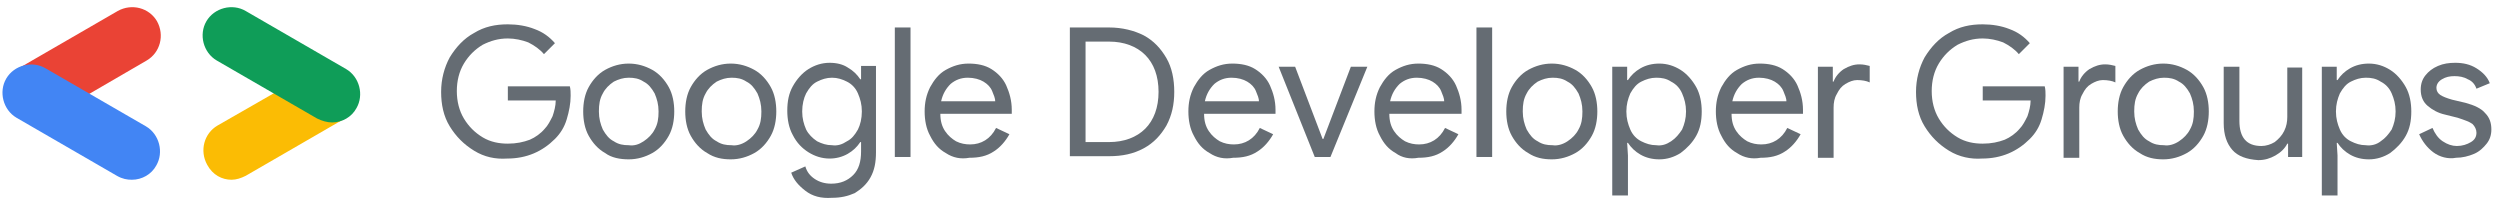
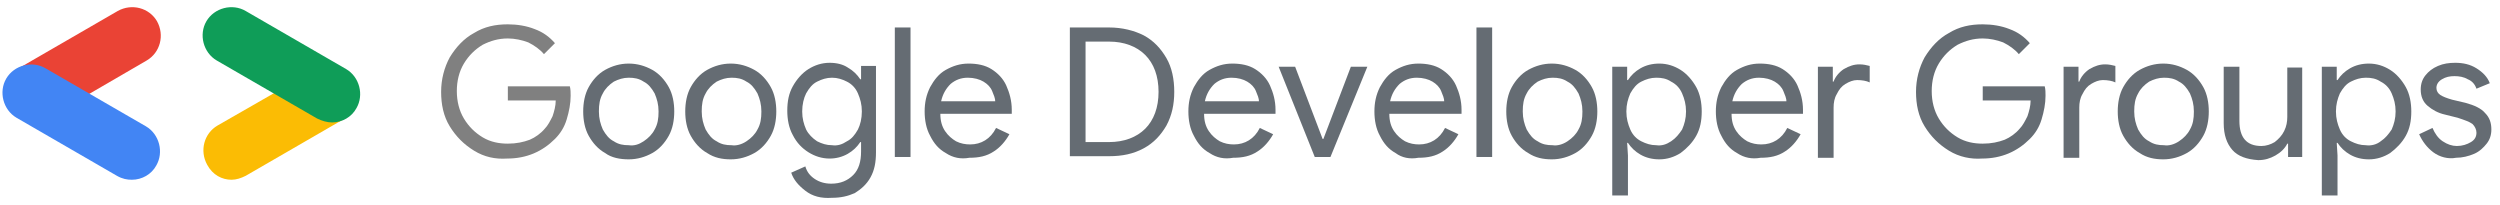
<svg xmlns="http://www.w3.org/2000/svg" width="490" height="40" viewBox="0 0 490 40" fill="none">
-   <path d="M92.923 29.538C90.923 28.308 89.385 26.769 88.154 24.769C86.923 22.769 86.461 20.462 86.461 18C86.461 15.539 87.077 13.231 88.154 11.231C89.385 9.231 90.923 7.538 92.923 6.462C94.923 5.231 97.077 4.769 99.538 4.769C101.385 4.769 103.231 5.077 104.769 5.692C106.461 6.308 107.692 7.231 108.769 8.462L106.615 10.615C105.846 9.692 104.769 8.923 103.538 8.308C102.308 7.846 100.923 7.538 99.538 7.538C97.692 7.538 96.154 8 94.615 8.769C93.077 9.692 91.846 10.923 90.923 12.461C90 14 89.538 15.846 89.538 17.846C89.538 19.846 90 21.692 90.923 23.231C91.846 24.769 93.077 26 94.615 26.923C96.154 27.846 97.846 28.154 99.538 28.154C101.231 28.154 102.615 27.846 103.846 27.385C104.923 26.923 106 26.154 106.769 25.231C107.384 24.615 107.846 23.692 108.308 22.769C108.615 21.846 108.923 20.769 108.923 19.692H99.538V16.923H111.692C111.846 17.538 111.846 18.154 111.846 18.769C111.846 20.308 111.538 21.846 111.077 23.385C110.615 24.923 109.846 26.154 108.769 27.231C106.308 29.692 103.231 31.077 99.385 31.077C97.077 31.231 94.923 30.769 92.923 29.538Z" fill="#656C73" />
+   <path d="M92.923 29.538C90.923 28.308 89.385 26.769 88.154 24.769C86.923 22.769 86.461 20.462 86.461 18C86.461 15.539 87.077 13.231 88.154 11.231C89.385 9.231 90.923 7.538 92.923 6.462C94.923 5.231 97.077 4.769 99.538 4.769C101.385 4.769 103.231 5.077 104.769 5.692C106.461 6.308 107.692 7.231 108.769 8.462L106.615 10.615C105.846 9.692 104.769 8.923 103.538 8.308C102.308 7.846 100.923 7.538 99.538 7.538C97.692 7.538 96.154 8 94.615 8.769C93.077 9.692 91.846 10.923 90.923 12.461C90 14 89.538 15.846 89.538 17.846C89.538 19.846 90 21.692 90.923 23.231C91.846 24.769 93.077 26 94.615 26.923C96.154 27.846 97.846 28.154 99.538 28.154C101.231 28.154 102.615 27.846 103.846 27.385C104.923 26.923 106 26.154 106.769 25.231C107.384 24.615 107.846 23.692 108.308 22.769C108.615 21.846 108.923 20.769 108.923 19.692H99.538V16.923H111.692C111.846 17.538 111.846 18.154 111.846 18.769C111.846 20.308 111.538 21.846 111.077 23.385C110.615 24.923 109.846 26.154 108.769 27.231C106.308 29.692 103.231 31.077 99.385 31.077C97.077 31.231 94.923 30.769 92.923 29.538Z" fill="gray" />
  <path d="M118.615 30C117.231 29.231 116.154 28 115.385 26.615C114.615 25.231 114.308 23.538 114.308 21.846C114.308 20.154 114.615 18.462 115.385 17.077C116.154 15.692 117.231 14.461 118.615 13.692C120 12.923 121.538 12.461 123.231 12.461C124.923 12.461 126.461 12.923 127.846 13.692C129.231 14.461 130.308 15.692 131.077 17.077C131.846 18.462 132.154 20.154 132.154 21.846C132.154 23.538 131.846 25.231 131.077 26.615C130.308 28 129.231 29.231 127.846 30C126.461 30.769 124.923 31.231 123.231 31.231C121.538 31.231 119.846 30.923 118.615 30ZM126.154 27.692C127.077 27.077 127.846 26.308 128.308 25.385C128.923 24.308 129.077 23.231 129.077 21.846C129.077 20.462 128.769 19.385 128.308 18.308C127.692 17.231 127.077 16.462 126.154 16C125.231 15.385 124.308 15.231 123.231 15.231C122.154 15.231 121.231 15.539 120.308 16C119.385 16.615 118.615 17.385 118.154 18.308C117.538 19.385 117.385 20.462 117.385 21.846C117.385 23.231 117.692 24.308 118.154 25.385C118.769 26.462 119.385 27.231 120.308 27.692C121.231 28.308 122.154 28.462 123.231 28.462C124.308 28.615 125.231 28.308 126.154 27.692Z" fill="#656C73" />
  <path d="M138.615 30C137.231 29.231 136.154 28 135.385 26.615C134.615 25.231 134.308 23.538 134.308 21.846C134.308 20.154 134.615 18.462 135.385 17.077C136.154 15.692 137.231 14.461 138.615 13.692C140 12.923 141.538 12.461 143.231 12.461C144.923 12.461 146.461 12.923 147.846 13.692C149.231 14.461 150.308 15.692 151.077 17.077C151.846 18.462 152.154 20.154 152.154 21.846C152.154 23.538 151.846 25.231 151.077 26.615C150.308 28 149.231 29.231 147.846 30C146.461 30.769 144.923 31.231 143.231 31.231C141.538 31.231 140 30.923 138.615 30ZM146.308 27.692C147.231 27.077 148 26.308 148.461 25.385C149.077 24.308 149.231 23.231 149.231 21.846C149.231 20.462 148.923 19.385 148.461 18.308C147.846 17.231 147.231 16.462 146.308 16C145.385 15.385 144.461 15.231 143.385 15.231C142.308 15.231 141.385 15.539 140.461 16C139.538 16.615 138.769 17.385 138.308 18.308C137.692 19.385 137.538 20.462 137.538 21.846C137.538 23.231 137.846 24.308 138.308 25.385C138.923 26.462 139.538 27.231 140.461 27.692C141.385 28.308 142.308 28.462 143.385 28.462C144.308 28.615 145.385 28.308 146.308 27.692Z" fill="#656C73" />
  <path d="M157.846 37.385C156.461 36.308 155.538 35.231 155.077 33.846L157.846 32.615C158.154 33.692 158.769 34.462 159.692 35.077C160.615 35.692 161.692 36 162.923 36C164.769 36 166.154 35.385 167.231 34.308C168.308 33.231 168.769 31.692 168.769 29.692V27.846H168.615C168 28.769 167.231 29.538 166.154 30.154C165.077 30.769 163.846 31.077 162.615 31.077C161.077 31.077 159.692 30.615 158.461 29.846C157.231 29.077 156.154 28 155.385 26.462C154.615 25.077 154.308 23.385 154.308 21.692C154.308 19.846 154.615 18.308 155.385 16.923C156.154 15.538 157.231 14.308 158.461 13.538C159.692 12.769 161.077 12.308 162.615 12.308C164 12.308 165.231 12.615 166.154 13.231C167.231 13.846 168 14.615 168.615 15.539H168.769V12.923H171.692V29.846C171.692 31.846 171.385 33.385 170.615 34.769C169.846 36.154 168.769 37.077 167.538 37.846C166.154 38.462 164.769 38.769 163.077 38.769C160.923 38.923 159.231 38.462 157.846 37.385ZM166 27.692C166.923 27.231 167.538 26.462 168.154 25.385C168.615 24.462 168.923 23.231 168.923 21.846C168.923 20.462 168.615 19.385 168.154 18.308C167.692 17.231 166.923 16.462 166 16C165.077 15.538 164.154 15.231 163.077 15.231C162 15.231 161.077 15.538 160.154 16C159.231 16.462 158.615 17.231 158 18.308C157.538 19.231 157.231 20.462 157.231 21.846C157.231 23.231 157.538 24.308 158 25.385C158.462 26.308 159.231 27.077 160.154 27.692C161.077 28.154 162 28.462 163.077 28.462C164.154 28.615 165.077 28.308 166 27.692Z" fill="#656C73" />
  <path d="M178.462 5.385H175.385V30.769H178.462V5.385Z" fill="#656C73" />
  <path d="M185.384 30C184 29.231 183.077 28.154 182.307 26.615C181.538 25.231 181.23 23.538 181.23 21.846C181.23 20.154 181.538 18.615 182.307 17.077C183.077 15.692 184 14.461 185.384 13.692C186.769 12.923 188.154 12.461 189.846 12.461C191.538 12.461 193.077 12.769 194.307 13.538C195.538 14.308 196.615 15.385 197.231 16.769C197.846 18.154 198.307 19.692 198.307 21.538C198.307 21.846 198.307 22.154 198.307 22.308H184.307C184.307 23.692 184.615 24.769 185.23 25.692C185.846 26.615 186.615 27.231 187.384 27.692C188.307 28.154 189.23 28.308 190.154 28.308C192.307 28.308 194.154 27.231 195.23 25.077L197.846 26.308C197.077 27.692 196 28.923 194.769 29.692C193.384 30.615 191.846 30.923 190 30.923C188.307 31.231 186.769 30.923 185.384 30ZM195.077 20C195.077 19.231 194.769 18.615 194.461 17.846C194.154 17.077 193.538 16.462 192.769 16C192 15.539 190.923 15.231 189.692 15.231C188.307 15.231 187.23 15.692 186.307 16.462C185.384 17.385 184.769 18.462 184.461 19.846H195.077V20Z" fill="#656C73" />
  <path d="M209.692 5.385H217.385C220 5.385 222.308 6 224.154 6.923C226.154 8 227.539 9.538 228.615 11.385C229.692 13.231 230.154 15.539 230.154 18C230.154 20.462 229.692 22.615 228.615 24.615C227.539 26.462 226.154 28 224.154 29.077C222.154 30.154 220 30.615 217.385 30.615H209.692V5.385ZM217.385 27.846C220.308 27.846 222.769 26.923 224.462 25.231C226.154 23.538 227.077 21.077 227.077 18C227.077 14.923 226.154 12.461 224.462 10.769C222.769 9.077 220.308 8.154 217.385 8.154H212.769V27.846H217.385V27.846Z" fill="#656C73" />
  <path d="M237.077 30C235.692 29.231 234.769 28.154 234 26.615C233.231 25.231 232.923 23.538 232.923 21.846C232.923 20.154 233.231 18.615 234 17.077C234.769 15.692 235.692 14.461 237.077 13.692C238.461 12.923 239.846 12.461 241.538 12.461C243.231 12.461 244.769 12.769 246 13.538C247.231 14.308 248.307 15.385 248.923 16.769C249.538 18.154 250 19.692 250 21.538C250 21.846 250 22.154 250 22.308H236C236 23.692 236.307 24.769 236.923 25.692C237.538 26.615 238.307 27.231 239.077 27.692C240 28.154 240.923 28.308 241.846 28.308C244 28.308 245.846 27.231 246.923 25.077L249.538 26.308C248.769 27.692 247.692 28.923 246.461 29.692C245.077 30.615 243.538 30.923 241.692 30.923C240 31.231 238.461 30.923 237.077 30ZM246.769 20C246.769 19.231 246.461 18.615 246.154 17.846C245.846 17.077 245.231 16.462 244.461 16C243.692 15.539 242.615 15.231 241.384 15.231C240 15.231 238.923 15.692 238 16.462C237.077 17.385 236.461 18.462 236.154 19.846H246.769V20Z" fill="#656C73" />
  <path d="M250.615 13.077H253.846L259.231 27.231H259.384L264.769 13.077H268L260.769 30.769H257.692L250.615 13.077Z" fill="#656C73" />
  <path d="M273.539 30C272.154 29.231 271.231 28.154 270.462 26.615C269.692 25.231 269.385 23.538 269.385 21.846C269.385 20.154 269.692 18.615 270.462 17.077C271.231 15.692 272.154 14.461 273.539 13.692C274.923 12.923 276.308 12.461 278 12.461C279.692 12.461 281.231 12.769 282.462 13.538C283.692 14.308 284.769 15.385 285.385 16.769C286 18.154 286.462 19.692 286.462 21.538C286.462 21.846 286.462 22.154 286.462 22.308H272.308C272.308 23.692 272.616 24.769 273.231 25.692C273.846 26.615 274.616 27.231 275.385 27.692C276.308 28.154 277.231 28.308 278.154 28.308C280.308 28.308 282.154 27.231 283.231 25.077L285.846 26.308C285.077 27.692 284 28.923 282.769 29.692C281.385 30.615 279.846 30.923 278 30.923C276.308 31.231 274.769 30.923 273.539 30ZM283.077 20C283.077 19.231 282.769 18.615 282.462 17.846C282.154 17.077 281.539 16.462 280.769 16C280 15.539 278.923 15.231 277.692 15.231C276.308 15.231 275.231 15.692 274.308 16.462C273.385 17.385 272.769 18.462 272.462 19.846H283.077V20Z" fill="#656C73" />
  <path d="M292.462 5.385H289.385V30.769H292.462V5.385Z" fill="#656C73" />
  <path d="M299.538 30C298.154 29.231 297.077 28 296.307 26.615C295.538 25.231 295.23 23.538 295.23 21.846C295.23 20.154 295.538 18.462 296.307 17.077C297.077 15.692 298.154 14.461 299.538 13.692C300.923 12.923 302.461 12.461 304.154 12.461C305.846 12.461 307.384 12.923 308.769 13.692C310.154 14.461 311.23 15.692 312 17.077C312.769 18.462 313.077 20.154 313.077 21.846C313.077 23.538 312.769 25.231 312 26.615C311.23 28 310.154 29.231 308.769 30C307.384 30.769 305.846 31.231 304.154 31.231C302.461 31.231 300.923 30.923 299.538 30ZM307.23 27.692C308.154 27.077 308.923 26.308 309.384 25.385C310 24.308 310.154 23.231 310.154 21.846C310.154 20.462 309.846 19.385 309.384 18.308C308.769 17.231 308.154 16.462 307.23 16C306.307 15.385 305.384 15.231 304.307 15.231C303.23 15.231 302.307 15.539 301.384 16C300.461 16.615 299.692 17.385 299.23 18.308C298.615 19.385 298.461 20.462 298.461 21.846C298.461 23.231 298.769 24.308 299.23 25.385C299.846 26.462 300.461 27.231 301.384 27.692C302.307 28.308 303.23 28.462 304.307 28.462C305.23 28.615 306.307 28.308 307.23 27.692Z" fill="#656C73" />
  <path d="M316 13.077H318.923V15.692H319.077C319.692 14.769 320.462 14 321.538 13.385C322.615 12.769 323.846 12.461 325.231 12.461C326.769 12.461 328.154 12.923 329.385 13.692C330.615 14.461 331.692 15.692 332.461 17.077C333.231 18.462 333.538 20.154 333.538 21.846C333.538 23.692 333.231 25.231 332.461 26.615C331.692 28 330.615 29.077 329.385 30C328.154 30.769 326.769 31.231 325.231 31.231C323.846 31.231 322.615 30.923 321.538 30.308C320.462 29.692 319.692 28.923 319.077 28H318.923L319.077 30.462V38.308H316V13.077ZM327.538 27.692C328.462 27.077 329.077 26.308 329.692 25.385C330.154 24.308 330.461 23.231 330.461 21.846C330.461 20.462 330.154 19.385 329.692 18.308C329.231 17.231 328.462 16.462 327.538 16C326.615 15.385 325.692 15.231 324.615 15.231C323.538 15.231 322.615 15.539 321.692 16C320.769 16.462 320.154 17.231 319.538 18.308C319.077 19.385 318.769 20.462 318.769 21.846C318.769 23.231 319.077 24.308 319.538 25.385C320 26.462 320.769 27.231 321.692 27.692C322.615 28.154 323.538 28.462 324.615 28.462C325.692 28.615 326.615 28.308 327.538 27.692Z" fill="#656C73" />
  <path d="M340.461 30C339.077 29.231 338.154 28.154 337.385 26.615C336.615 25.231 336.308 23.538 336.308 21.846C336.308 20.154 336.615 18.615 337.385 17.077C338.154 15.692 339.077 14.461 340.461 13.692C341.846 12.923 343.231 12.461 344.923 12.461C346.615 12.461 348.154 12.769 349.385 13.538C350.615 14.308 351.692 15.385 352.308 16.769C352.923 18.154 353.385 19.692 353.385 21.538C353.385 21.846 353.385 22.154 353.385 22.308H339.385C339.385 23.692 339.692 24.769 340.308 25.692C340.923 26.615 341.692 27.231 342.461 27.692C343.385 28.154 344.308 28.308 345.231 28.308C347.385 28.308 349.231 27.231 350.308 25.077L352.923 26.308C352.154 27.692 351.077 28.923 349.846 29.692C348.462 30.615 346.923 30.923 345.077 30.923C343.385 31.231 341.846 30.923 340.461 30ZM350.154 20C350.154 19.231 349.846 18.615 349.538 17.846C349.231 17.077 348.615 16.462 347.846 16C347.077 15.539 346 15.231 344.769 15.231C343.385 15.231 342.308 15.692 341.385 16.462C340.462 17.385 339.846 18.462 339.538 19.846H350.154V20Z" fill="#656C73" />
  <path d="M356.308 13.077H359.231V16H359.385C359.692 15.077 360.462 14.154 361.385 13.539C362.462 12.923 363.385 12.615 364.462 12.615C365.231 12.615 365.846 12.769 366.462 12.923V16.154C365.846 15.846 364.923 15.692 364 15.692C363.231 15.692 362.461 16 361.692 16.462C360.923 16.923 360.462 17.538 360 18.462C359.538 19.231 359.385 20.154 359.385 21.077V30.923H356.308V13.077V13.077Z" fill="#656C73" />
  <path d="M382 29.538C380 28.308 378.462 26.769 377.231 24.769C376 22.769 375.539 20.462 375.539 18C375.539 15.539 376.154 13.231 377.231 11.231C378.462 9.231 380 7.538 382 6.462C384 5.231 386.154 4.769 388.616 4.769C390.462 4.769 392.308 5.077 393.846 5.692C395.539 6.308 396.769 7.231 397.846 8.462L395.692 10.615C394.923 9.692 393.846 8.923 392.616 8.308C391.385 7.846 390 7.538 388.616 7.538C386.769 7.538 385.231 8 383.693 8.769C382.154 9.692 380.923 10.923 380 12.461C379.077 14 378.616 15.846 378.616 17.846C378.616 19.846 379.077 21.692 380 23.231C380.923 24.769 382.154 26 383.693 26.923C385.231 27.846 386.923 28.154 388.616 28.154C390.308 28.154 391.693 27.846 392.923 27.385C394 26.923 395.077 26.154 395.846 25.231C396.462 24.615 396.923 23.692 397.385 22.769C397.692 21.846 398 20.769 398 19.692H388.616V16.923H400.769C400.923 17.538 400.923 18.154 400.923 18.769C400.923 20.308 400.616 21.846 400.154 23.385C399.692 24.923 398.923 26.154 397.846 27.231C395.385 29.692 392.308 31.077 388.462 31.077C386.308 31.231 384 30.769 382 29.538Z" fill="#656C73" />
  <path d="M404.461 13.077H407.384V16H407.538C407.846 15.077 408.615 14.154 409.538 13.539C410.615 12.923 411.538 12.615 412.615 12.615C413.384 12.615 414 12.769 414.615 12.923V16.154C414 15.846 413.077 15.692 412.154 15.692C411.385 15.692 410.615 16 409.846 16.462C409.077 16.923 408.615 17.538 408.154 18.462C407.692 19.231 407.538 20.154 407.538 21.077V30.923H404.461V13.077V13.077Z" fill="#656C73" />
  <path d="M419.384 30C418 29.231 416.923 28 416.154 26.615C415.384 25.231 415.077 23.538 415.077 21.846C415.077 20.154 415.384 18.462 416.154 17.077C416.923 15.692 418 14.461 419.384 13.692C420.769 12.923 422.307 12.461 424 12.461C425.692 12.461 427.23 12.923 428.615 13.692C430 14.461 431.077 15.692 431.846 17.077C432.615 18.462 432.923 20.154 432.923 21.846C432.923 23.538 432.615 25.231 431.846 26.615C431.077 28 430 29.231 428.615 30C427.23 30.769 425.692 31.231 424 31.231C422.307 31.231 420.769 30.923 419.384 30ZM427.077 27.692C428 27.077 428.769 26.308 429.231 25.385C429.846 24.308 430 23.231 430 21.846C430 20.462 429.692 19.385 429.231 18.308C428.615 17.231 428 16.462 427.077 16C426.154 15.385 425.231 15.231 424.154 15.231C423.077 15.231 422.154 15.539 421.23 16C420.307 16.615 419.538 17.385 419.077 18.308C418.461 19.385 418.307 20.462 418.307 21.846C418.307 23.231 418.615 24.308 419.077 25.385C419.692 26.462 420.307 27.231 421.23 27.692C422.154 28.308 423.077 28.462 424.154 28.462C425.077 28.615 426.154 28.308 427.077 27.692Z" fill="#656C73" />
  <path d="M437.539 29.385C436.462 28.154 435.846 26.462 435.846 24.154V13.077H438.923V23.692C438.923 26.923 440.308 28.615 443.231 28.615C444.154 28.615 445.077 28.308 445.846 27.846C446.615 27.231 447.231 26.615 447.692 25.692C448.154 24.769 448.308 23.846 448.308 22.923V13.231H451.231V30.769H448.462V28.154H448.308C447.846 29.077 447.077 29.846 446 30.462C444.923 31.077 443.846 31.385 442.615 31.385C440.308 31.231 438.615 30.615 437.539 29.385Z" fill="#656C73" />
  <path d="M455.077 13.077H458V15.692H458.154C458.769 14.769 459.538 14 460.615 13.385C461.692 12.769 462.923 12.461 464.307 12.461C465.846 12.461 467.231 12.923 468.461 13.692C469.692 14.461 470.769 15.692 471.538 17.077C472.307 18.462 472.615 20.154 472.615 21.846C472.615 23.692 472.307 25.231 471.538 26.615C470.769 28 469.692 29.077 468.461 30C467.231 30.769 465.846 31.231 464.307 31.231C462.923 31.231 461.692 30.923 460.615 30.308C459.538 29.692 458.769 28.923 458.154 28H458L458.154 30.462V38.308H455.077V13.077ZM466.615 27.692C467.538 27.077 468.154 26.308 468.769 25.385C469.231 24.308 469.538 23.231 469.538 21.846C469.538 20.462 469.231 19.385 468.769 18.308C468.307 17.231 467.538 16.462 466.615 16C465.692 15.385 464.769 15.231 463.692 15.231C462.615 15.231 461.692 15.539 460.769 16C459.846 16.462 459.23 17.231 458.615 18.308C458.154 19.385 457.846 20.462 457.846 21.846C457.846 23.231 458.154 24.308 458.615 25.385C459.077 26.462 459.846 27.231 460.769 27.692C461.692 28.154 462.615 28.462 463.692 28.462C464.769 28.615 465.846 28.308 466.615 27.692Z" fill="#656C73" />
  <path d="M476.923 29.846C475.692 28.923 474.769 27.692 474.154 26.308L476.769 25.077C477.231 26.154 477.846 27.077 478.769 27.692C479.692 28.308 480.615 28.615 481.538 28.615C482.615 28.615 483.538 28.308 484.308 27.846C485.077 27.385 485.385 26.769 485.385 26C485.385 25.385 485.077 24.769 484.615 24.308C484 23.846 483.077 23.538 481.692 23.077L479.231 22.462C477.846 22.154 476.769 21.538 475.846 20.769C474.923 20 474.462 18.923 474.462 17.538C474.462 16.462 474.769 15.539 475.385 14.769C476 14 476.769 13.385 477.846 12.923C478.923 12.461 480 12.308 481.231 12.308C482.769 12.308 484.154 12.615 485.385 13.385C486.615 14.154 487.538 15.077 488 16.308L485.385 17.385C485.077 16.462 484.462 15.846 483.692 15.539C482.923 15.077 482 14.923 481.077 14.923C480.154 14.923 479.385 15.077 478.615 15.539C477.846 16 477.538 16.615 477.538 17.231C477.538 17.846 477.846 18.308 478.308 18.615C478.769 18.923 479.538 19.231 480.615 19.538L483.231 20.154C484.923 20.615 486.308 21.231 487.077 22.154C488 23.077 488.308 24.154 488.308 25.385C488.308 26.462 488 27.385 487.385 28.154C486.769 28.923 486 29.692 484.923 30.154C483.846 30.615 482.615 30.923 481.385 30.923C479.846 31.231 478.154 30.769 476.923 29.846Z" fill="#656C73" />
  <path d="M17.385 18.462L28.769 11.846C31.385 10.308 32.308 6.923 30.769 4.154C29.231 1.538 25.846 0.615 23.077 2.154L3.385 13.539L17.385 18.462Z" fill="#EA4335" />
  <path d="M25.846 35.231C27.846 35.231 29.692 34.154 30.616 32.462C32.154 29.846 31.231 26.308 28.616 24.769L8.923 13.385C6.308 11.846 2.769 12.769 1.231 15.385C-0.308 18 0.616 21.538 3.231 23.077L22.923 34.462C24 35.077 24.923 35.231 25.846 35.231Z" fill="#4285F4" />
  <path d="M45.384 35.231C46.307 35.231 47.231 34.923 48.154 34.462L67.846 23.077L54.154 18L42.615 24.615C40 26.154 39.077 29.538 40.615 32.308C41.692 34.308 43.538 35.231 45.384 35.231Z" fill="#FBBC04" />
  <path d="M65.077 24C67.077 24 68.923 22.923 69.846 21.231C71.385 18.615 70.461 15.077 67.846 13.539L48.154 2.154C45.538 0.615 42 1.538 40.461 4.154C38.923 6.769 39.846 10.308 42.461 11.846L62.154 23.231C63.077 23.692 64.154 24 65.077 24Z" fill="#0F9D58" />
</svg>
